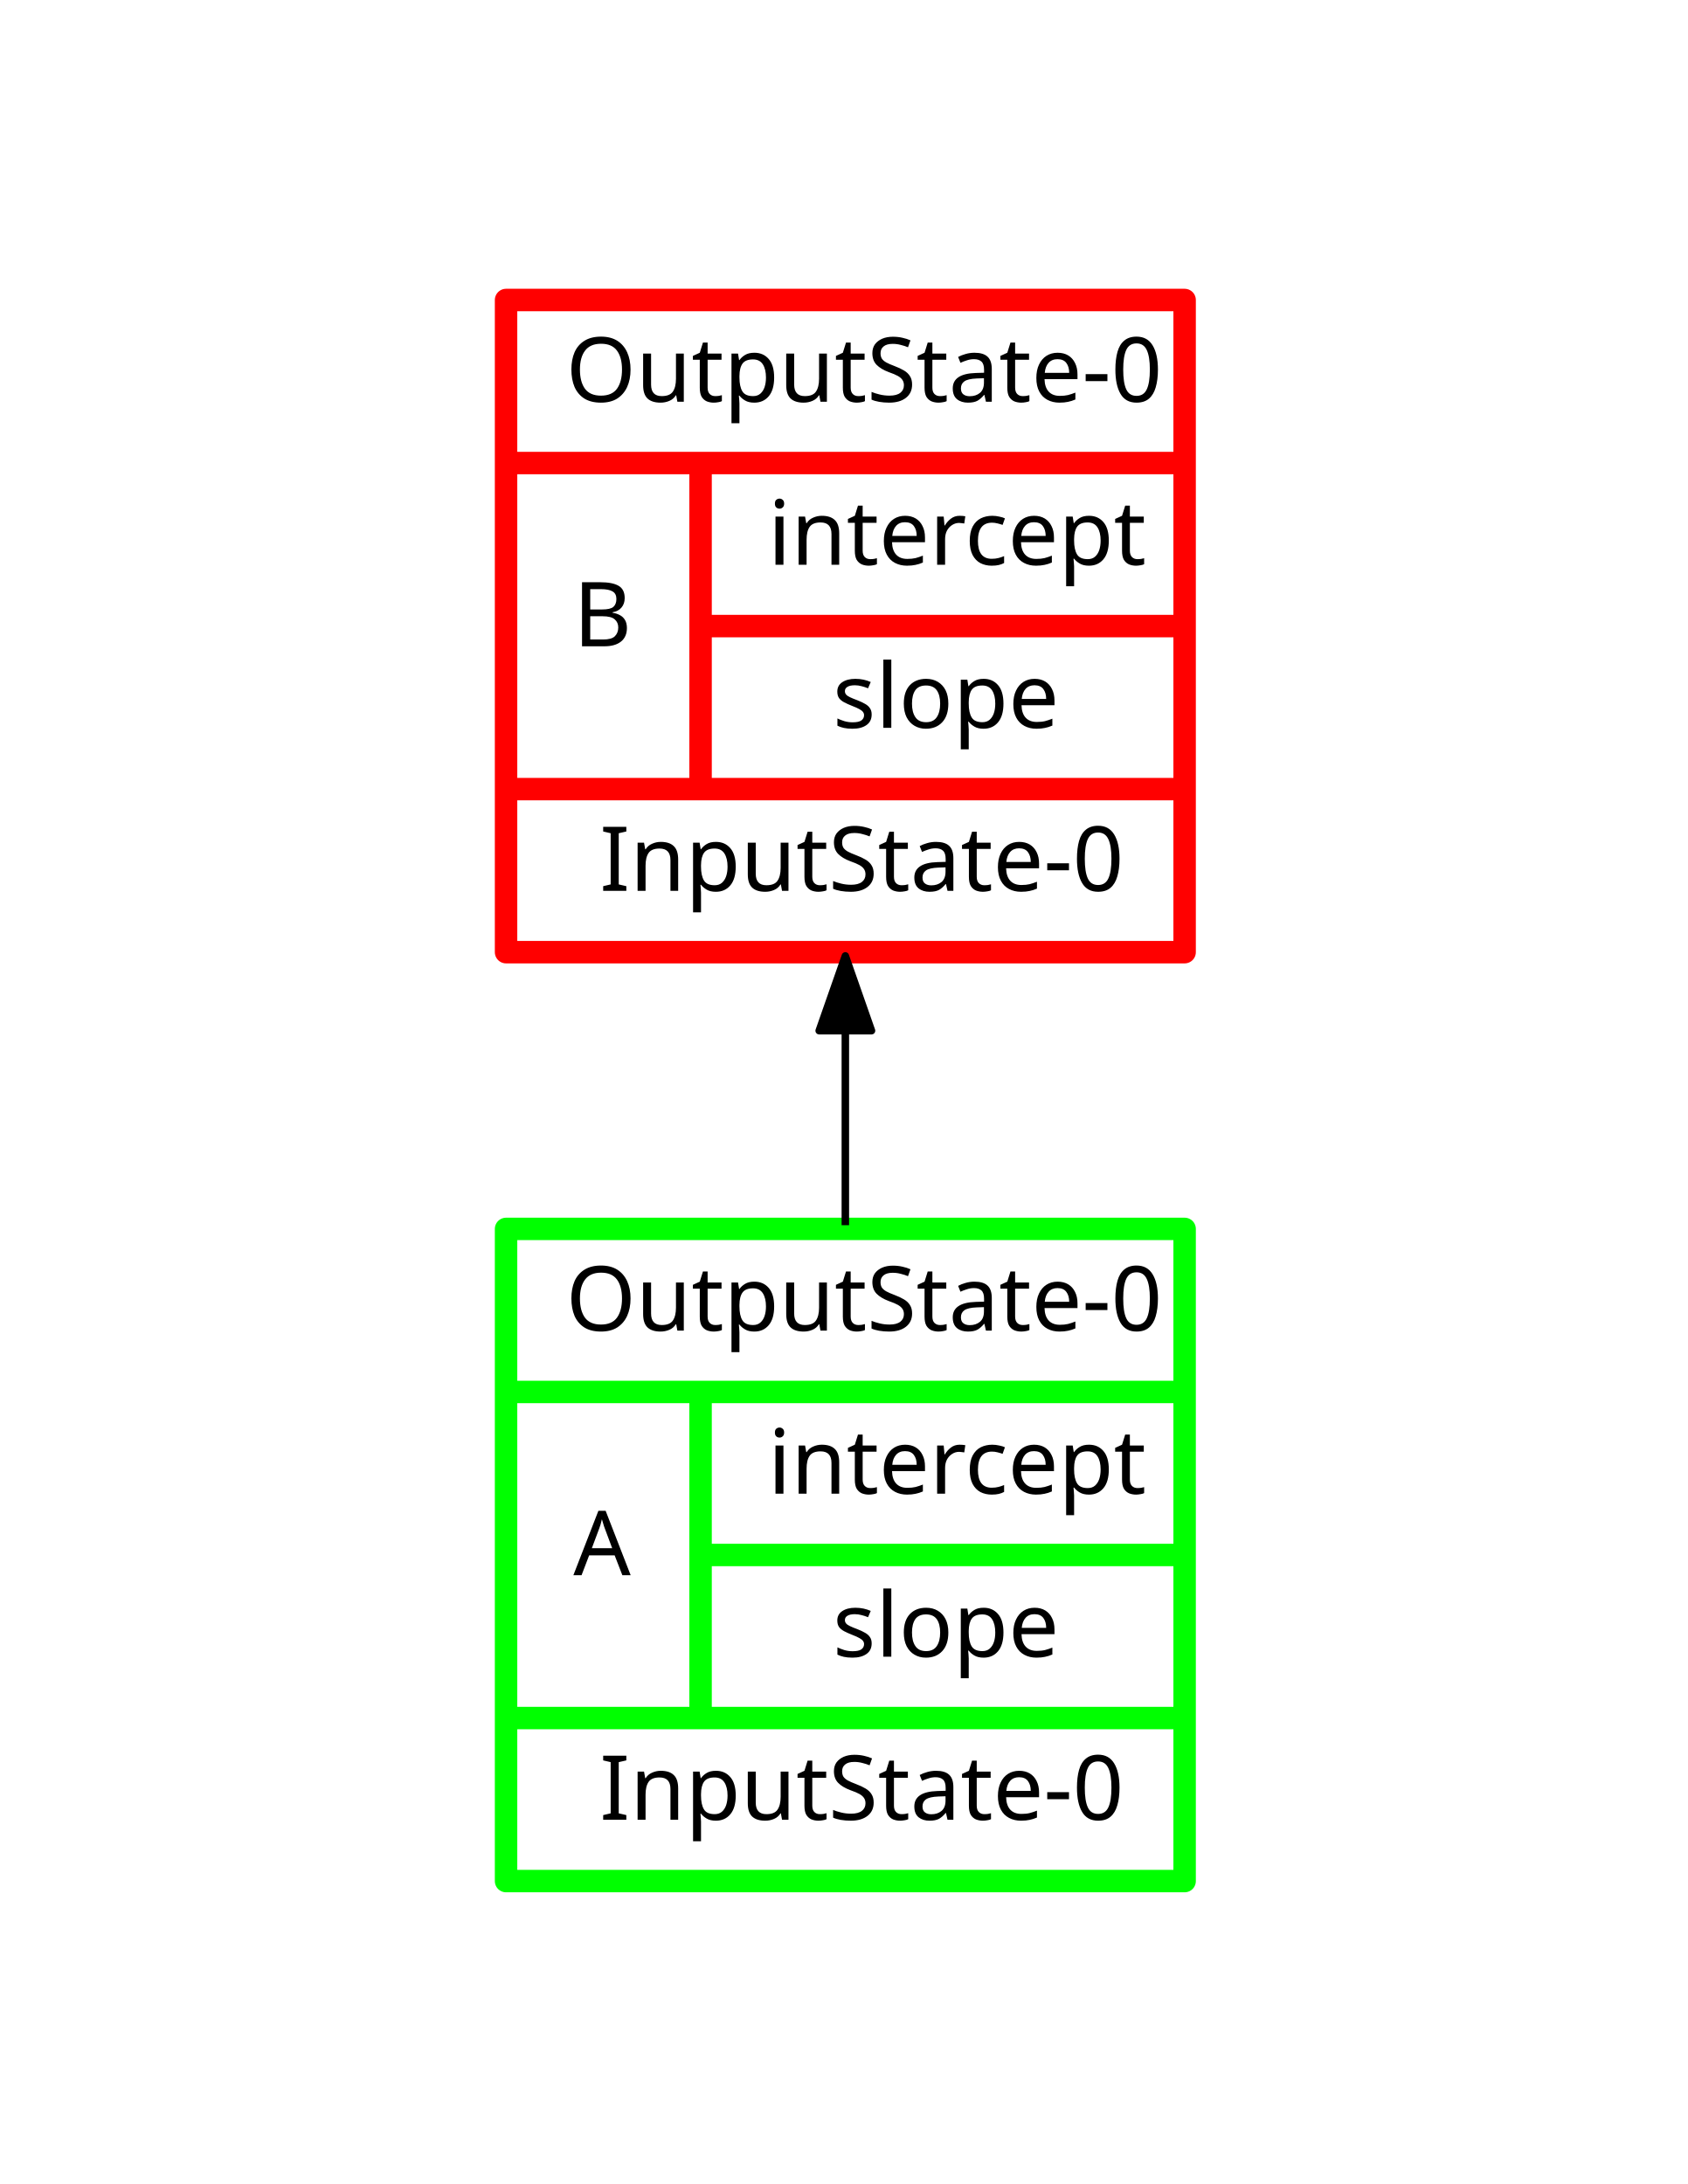
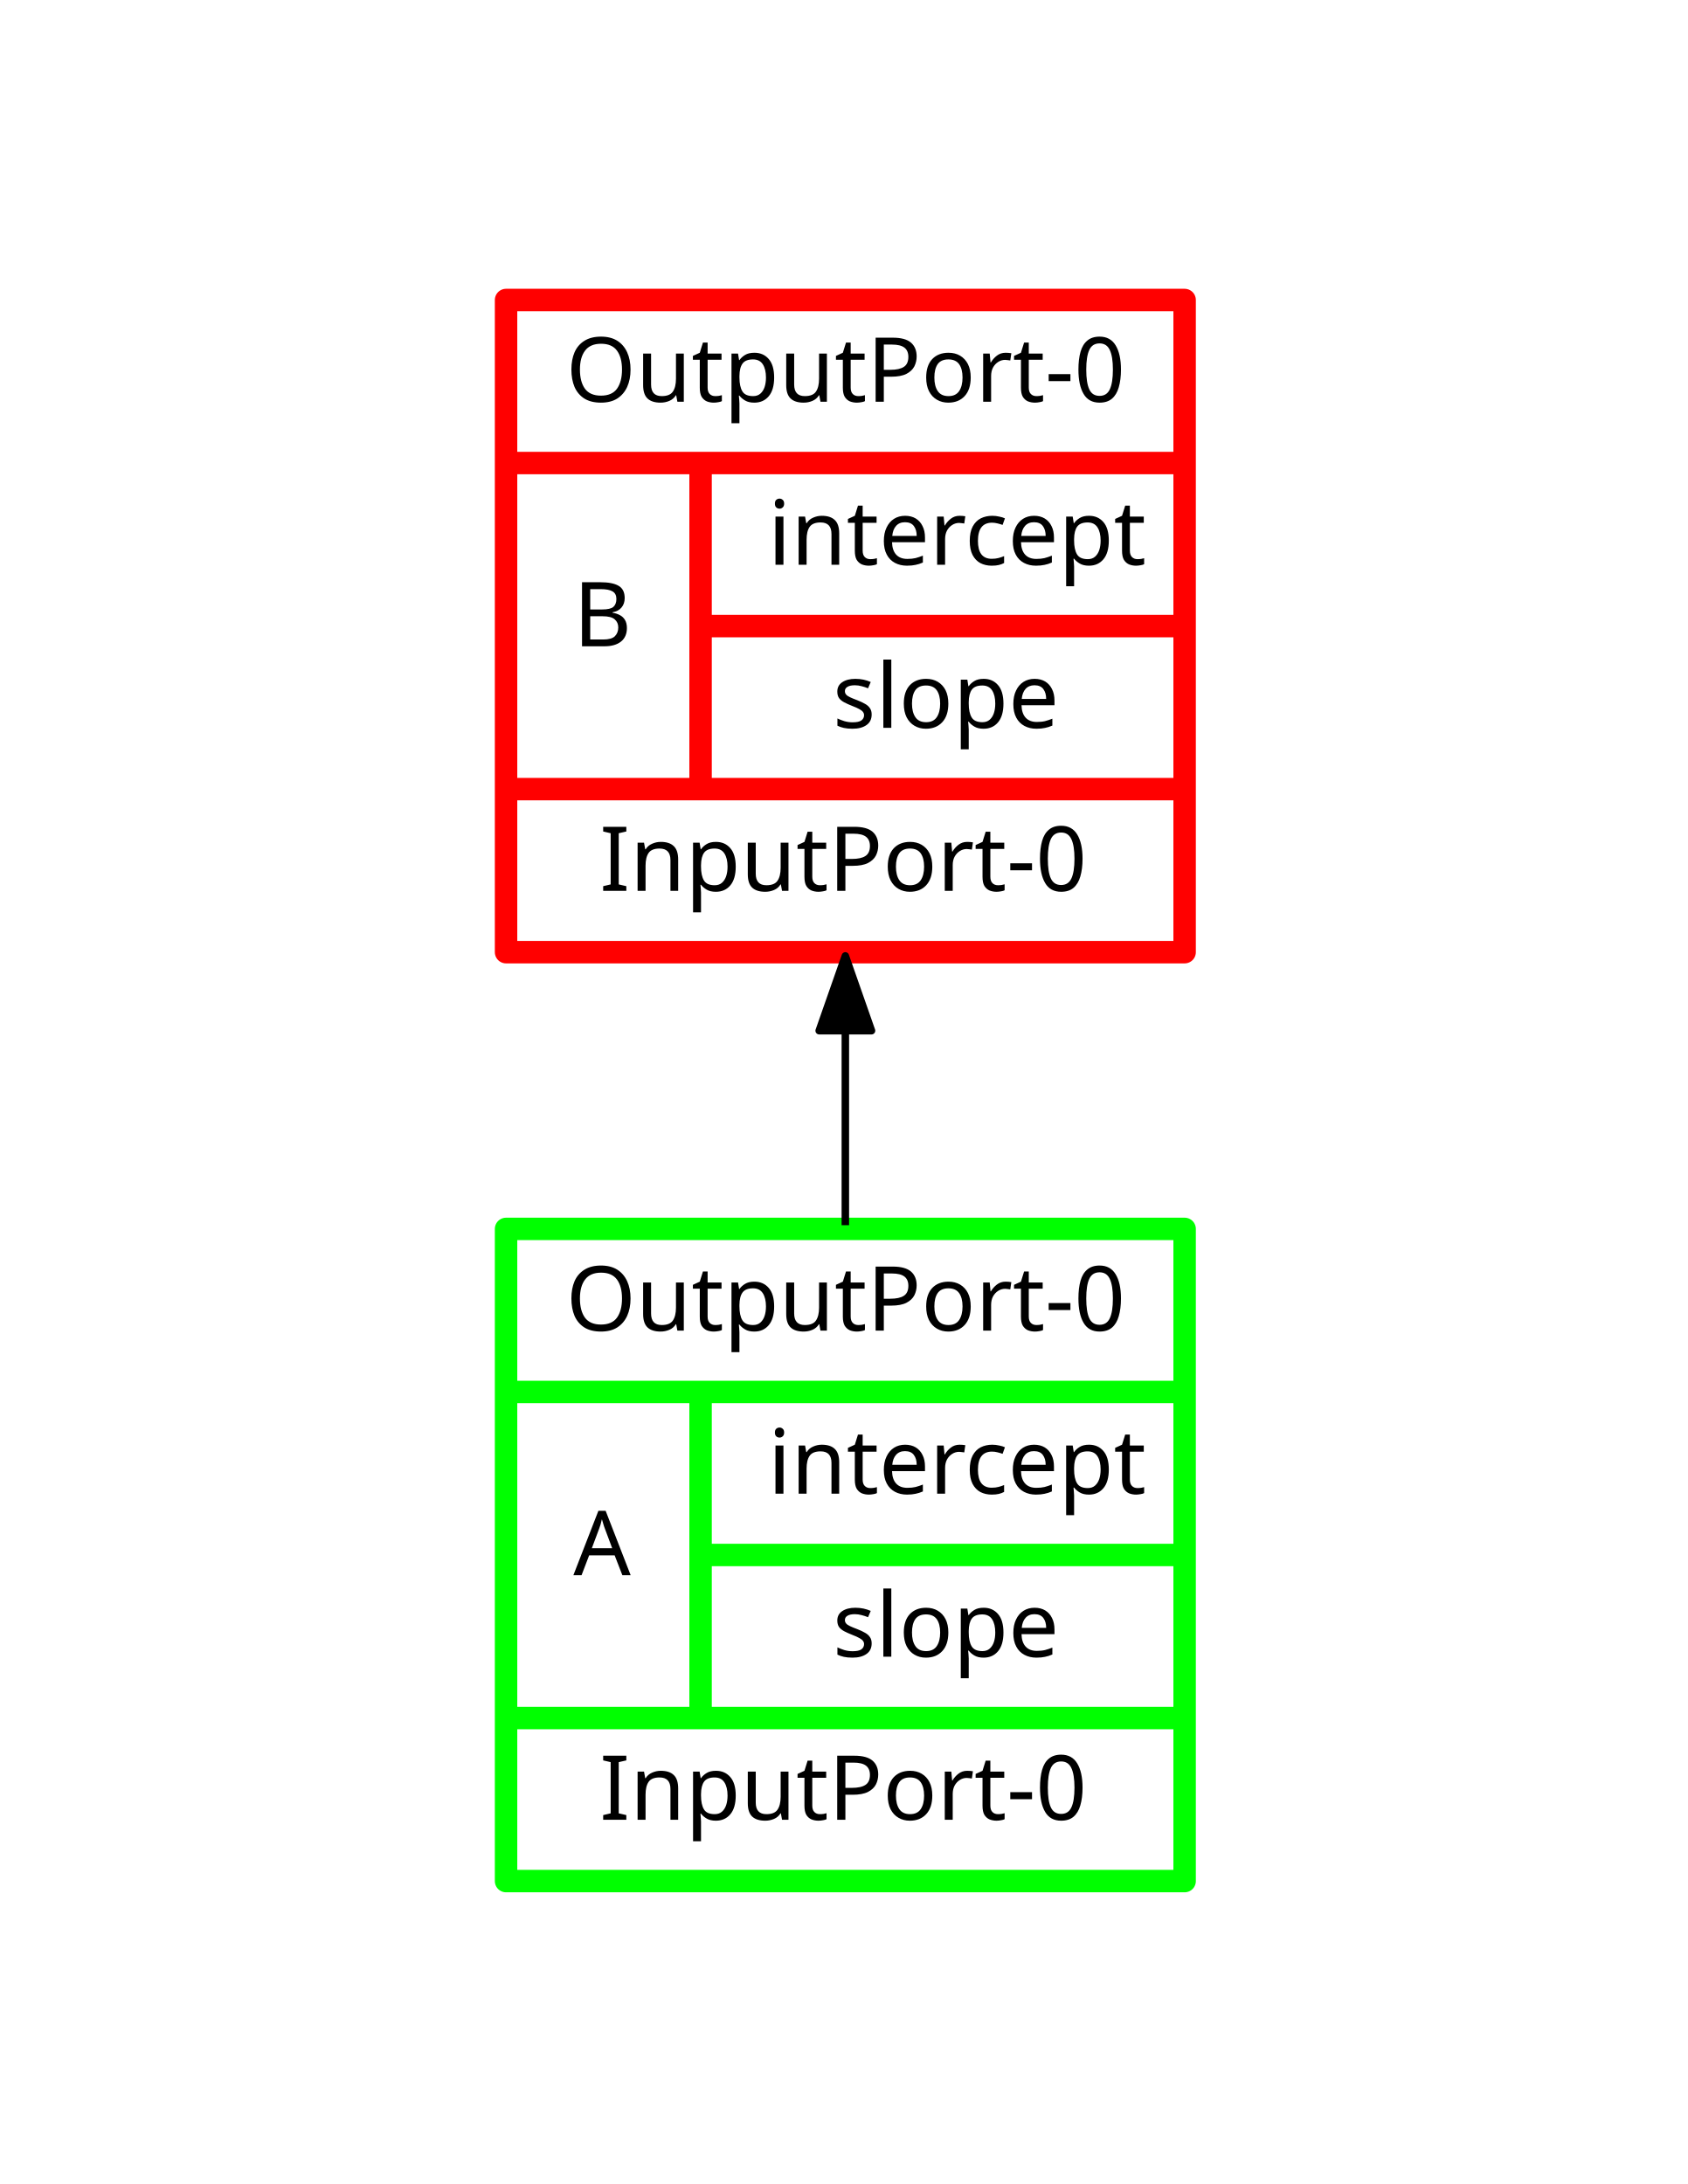
<svg xmlns="http://www.w3.org/2000/svg" viewBox="0 0 816 1056" height="1056" width="816" xml:space="preserve" id="svg2" version="1.1">
  <defs id="defs6">
    <clipPath id="clipPath20" clipPathUnits="userSpaceOnUse">
      <path id="path18" d="M 75,0 H 537 V 792 H 75 Z" />
    </clipPath>
  </defs>
  <g transform="matrix(1.333333,0,0,-1.333333,0,1056)" id="g10">
    <g id="g12" />
    <g id="g14">
      <g clip-path="url(#clipPath20)" id="g16">
        <g transform="matrix(2.712329,0,0,2.712329,183.4932,108.4932)" id="g22">
          <path id="path24" style="fill:none;stroke:#00ff00;stroke-width:3;stroke-linecap:butt;stroke-linejoin:round;stroke-miterlimit:1;stroke-dasharray:none;stroke-opacity:1" d="M 0,0.5 V 87.695 H 90.713 V 0.5 Z" />
        </g>
        <g transform="matrix(2.712329,0,0,2.712329,183.4932,108.4932)" id="g26">
          <text id="text30" style="font-variant:normal;font-weight:normal;font-size:12px;font-family:ArialMT;-inkscape-font-specification:ArialMT;writing-mode:lr-tb;fill:#000000;fill-opacity:1;fill-rule:nonzero;stroke:none" transform="matrix(1,0,0,-1,8,74.09531)">
-             <tspan id="tspan28" y="0" x="0 9.334 16.008 19.342 26.016 32.69 36.024 44.028 47.362 54.036 57.37 64.044 68.04">OutputState-0</tspan>
+             <tspan id="tspan28" y="0" x="0 9.334 16.008 19.342 26.016 32.69 36.024 44.028 47.362 54.036 57.37 64.044 68.04">OutputPort-0</tspan>
          </text>
        </g>
        <g transform="matrix(2.712329,0,0,2.712329,183.4932,108.4932)" id="g32">
          <path id="path34" style="fill:none;stroke:#00ff00;stroke-width:3;stroke-linecap:butt;stroke-linejoin:round;stroke-miterlimit:1;stroke-dasharray:none;stroke-opacity:1" d="M 0,65.896 H 90.713" />
        </g>
        <g transform="matrix(2.712329,0,0,2.712329,183.4932,108.4932)" id="g36">
          <text id="text40" style="font-variant:normal;font-weight:normal;font-size:12px;font-family:ArialMT;-inkscape-font-specification:ArialMT;writing-mode:lr-tb;fill:#000000;fill-opacity:1;fill-rule:nonzero;stroke:none" transform="matrix(1,0,0,-1,9,41.39707)">
            <tspan id="tspan38" y="0" x="0">A</tspan>
          </text>
        </g>
        <g transform="matrix(2.712329,0,0,2.712329,183.4932,108.4932)" id="g42">
          <path id="path44" style="fill:none;stroke:#00ff00;stroke-width:3;stroke-linecap:butt;stroke-linejoin:round;stroke-miterlimit:1;stroke-dasharray:none;stroke-opacity:1" d="M 26.004,22.299 V 65.896" />
        </g>
        <g transform="matrix(2.712329,0,0,2.712329,183.4932,108.4932)" id="g46">
          <text id="text50" style="font-variant:normal;font-weight:normal;font-size:12px;font-family:ArialMT;-inkscape-font-specification:ArialMT;writing-mode:lr-tb;fill:#000000;fill-opacity:1;fill-rule:nonzero;stroke:none" transform="matrix(1,0,0,-1,35.00391,52.29648)">
            <tspan id="tspan48" y="0" x="0 2.666 9.341 12.674 19.349 23.345 29.345 36.019 42.694">intercept</tspan>
          </text>
        </g>
        <g transform="matrix(2.712329,0,0,2.712329,183.4932,108.4932)" id="g52">
          <path id="path54" style="fill:none;stroke:#00ff00;stroke-width:3;stroke-linecap:butt;stroke-linejoin:round;stroke-miterlimit:1;stroke-dasharray:none;stroke-opacity:1" d="M 26.004,44.098 H 90.029" />
        </g>
        <g transform="matrix(2.712329,0,0,2.712329,183.4932,108.4932)" id="g56">
          <text id="text60" style="font-variant:normal;font-weight:normal;font-size:12px;font-family:ArialMT;-inkscape-font-specification:ArialMT;writing-mode:lr-tb;fill:#000000;fill-opacity:1;fill-rule:nonzero;stroke:none" transform="matrix(1,0,0,-1,43.67285,30.49766)">
            <tspan id="tspan58" y="0" x="0 6 8.666 15.341 22.015">slope</tspan>
          </text>
        </g>
        <g transform="matrix(2.712329,0,0,2.712329,183.4932,108.4932)" id="g62">
          <path id="path64" style="fill:none;stroke:#00ff00;stroke-width:3;stroke-linecap:butt;stroke-linejoin:round;stroke-miterlimit:1;stroke-dasharray:none;stroke-opacity:1" d="M 0,22.299 H 90.713" />
        </g>
        <g transform="matrix(2.712329,0,0,2.712329,183.4932,108.4932)" id="g66">
          <text id="text70" style="font-variant:normal;font-weight:normal;font-size:12px;font-family:ArialMT;-inkscape-font-specification:ArialMT;writing-mode:lr-tb;fill:#000000;fill-opacity:1;fill-rule:nonzero;stroke:none" transform="matrix(1,0,0,-1,12.5,8.698828)">
-             <tspan id="tspan68" y="0" x="0 3.334 10.008 16.682 23.357 26.69 34.694 38.028 44.702 48.036 54.71 58.706">InputState-0</tspan>
+             <tspan id="tspan68" y="0" x="0 3.334 10.008 16.682 23.357 26.69 34.694 38.028 44.702 48.036 54.71 58.706">InputPort-0</tspan>
          </text>
        </g>
        <g transform="matrix(2.712329,0,0,2.712329,183.4932,108.4932)" id="g72">
          <path id="path74" style="fill:none;stroke:#ff0000;stroke-width:3;stroke-linecap:butt;stroke-linejoin:round;stroke-miterlimit:1;stroke-dasharray:none;stroke-opacity:1" d="m 0,124.695 v 87.195 h 90.713 v -87.195 z" />
        </g>
        <g transform="matrix(2.712329,0,0,2.712329,183.4932,108.4932)" id="g76">
          <text id="text80" style="font-variant:normal;font-weight:normal;font-size:12px;font-family:ArialMT;-inkscape-font-specification:ArialMT;writing-mode:lr-tb;fill:#000000;fill-opacity:1;fill-rule:nonzero;stroke:none" transform="matrix(1,0,0,-1,8,198.2906)">
-             <tspan id="tspan78" y="0" x="0 9.334 16.008 19.342 26.016 32.69 36.024 44.028 47.362 54.036 57.37 64.044 68.04">OutputState-0</tspan>
+             <tspan id="tspan78" y="0" x="0 9.334 16.008 19.342 26.016 32.69 36.024 44.028 47.362 54.036 57.37 64.044 68.04">OutputPort-0</tspan>
          </text>
        </g>
        <g transform="matrix(2.712329,0,0,2.712329,183.4932,108.4932)" id="g82">
          <path id="path84" style="fill:none;stroke:#ff0000;stroke-width:3;stroke-linecap:butt;stroke-linejoin:round;stroke-miterlimit:1;stroke-dasharray:none;stroke-opacity:1" d="M 0,190.092 H 90.713" />
        </g>
        <g transform="matrix(2.712329,0,0,2.712329,183.4932,108.4932)" id="g86">
          <text id="text90" style="font-variant:normal;font-weight:normal;font-size:12px;font-family:ArialMT;-inkscape-font-specification:ArialMT;writing-mode:lr-tb;fill:#000000;fill-opacity:1;fill-rule:nonzero;stroke:none" transform="matrix(1,0,0,-1,9,165.5924)">
            <tspan id="tspan88" y="0" x="0">B</tspan>
          </text>
        </g>
        <g transform="matrix(2.712329,0,0,2.712329,183.4932,108.4932)" id="g92">
          <path id="path94" style="fill:none;stroke:#ff0000;stroke-width:3;stroke-linecap:butt;stroke-linejoin:round;stroke-miterlimit:1;stroke-dasharray:none;stroke-opacity:1" d="m 26.004,146.494 v 43.598" />
        </g>
        <g transform="matrix(2.712329,0,0,2.712329,183.4932,108.4932)" id="g96">
          <text id="text100" style="font-variant:normal;font-weight:normal;font-size:12px;font-family:ArialMT;-inkscape-font-specification:ArialMT;writing-mode:lr-tb;fill:#000000;fill-opacity:1;fill-rule:nonzero;stroke:none" transform="matrix(1,0,0,-1,35.00391,176.4918)">
            <tspan id="tspan98" y="0" x="0 2.666 9.341 12.674 19.349 23.345 29.345 36.019 42.694">intercept</tspan>
          </text>
        </g>
        <g transform="matrix(2.712329,0,0,2.712329,183.4932,108.4932)" id="g102">
          <path id="path104" style="fill:none;stroke:#ff0000;stroke-width:3;stroke-linecap:butt;stroke-linejoin:round;stroke-miterlimit:1;stroke-dasharray:none;stroke-opacity:1" d="M 26.004,168.293 H 90.029" />
        </g>
        <g transform="matrix(2.712329,0,0,2.712329,183.4932,108.4932)" id="g106">
          <text id="text110" style="font-variant:normal;font-weight:normal;font-size:12px;font-family:ArialMT;-inkscape-font-specification:ArialMT;writing-mode:lr-tb;fill:#000000;fill-opacity:1;fill-rule:nonzero;stroke:none" transform="matrix(1,0,0,-1,43.67285,154.693)">
            <tspan id="tspan108" y="0" x="0 6 8.666 15.341 22.015">slope</tspan>
          </text>
        </g>
        <g transform="matrix(2.712329,0,0,2.712329,183.4932,108.4932)" id="g112">
          <path id="path114" style="fill:none;stroke:#ff0000;stroke-width:3;stroke-linecap:butt;stroke-linejoin:round;stroke-miterlimit:1;stroke-dasharray:none;stroke-opacity:1" d="M 0,146.494 H 90.713" />
        </g>
        <g transform="matrix(2.712329,0,0,2.712329,183.4932,108.4932)" id="g116">
          <text id="text120" style="font-variant:normal;font-weight:normal;font-size:12px;font-family:ArialMT;-inkscape-font-specification:ArialMT;writing-mode:lr-tb;fill:#000000;fill-opacity:1;fill-rule:nonzero;stroke:none" transform="matrix(1,0,0,-1,12.5,132.8941)">
-             <tspan id="tspan118" y="0" x="0 3.334 10.008 16.682 23.357 26.69 34.694 38.028 44.702 48.036 54.71 58.706">InputState-0</tspan>
+             <tspan id="tspan118" y="0" x="0 3.334 10.008 16.682 23.357 26.69 34.694 38.028 44.702 48.036 54.71 58.706">InputPort-0</tspan>
          </text>
        </g>
        <g transform="matrix(2.712329,0,0,2.712329,183.4932,108.4932)" id="g122">
          <path id="path124" style="fill:none;stroke:#000000;stroke-width:1;stroke-linecap:butt;stroke-linejoin:round;stroke-miterlimit:1;stroke-dasharray:none;stroke-opacity:1" d="m 45.356,88.195 c 0,12 0,17.25 0,25.875" />
        </g>
        <g transform="matrix(2.712329,0,0,2.712329,183.4932,108.4932)" id="g126">
          <path id="path128" style="fill:#000000;fill-opacity:1;fill-rule:nonzero;stroke:#000000;stroke-width:1;stroke-linecap:butt;stroke-linejoin:round;stroke-miterlimit:1;stroke-dasharray:none;stroke-opacity:1" d="m 41.857,114.195 3.5,10 3.5,-10 z" />
        </g>
      </g>
    </g>
  </g>
</svg>
